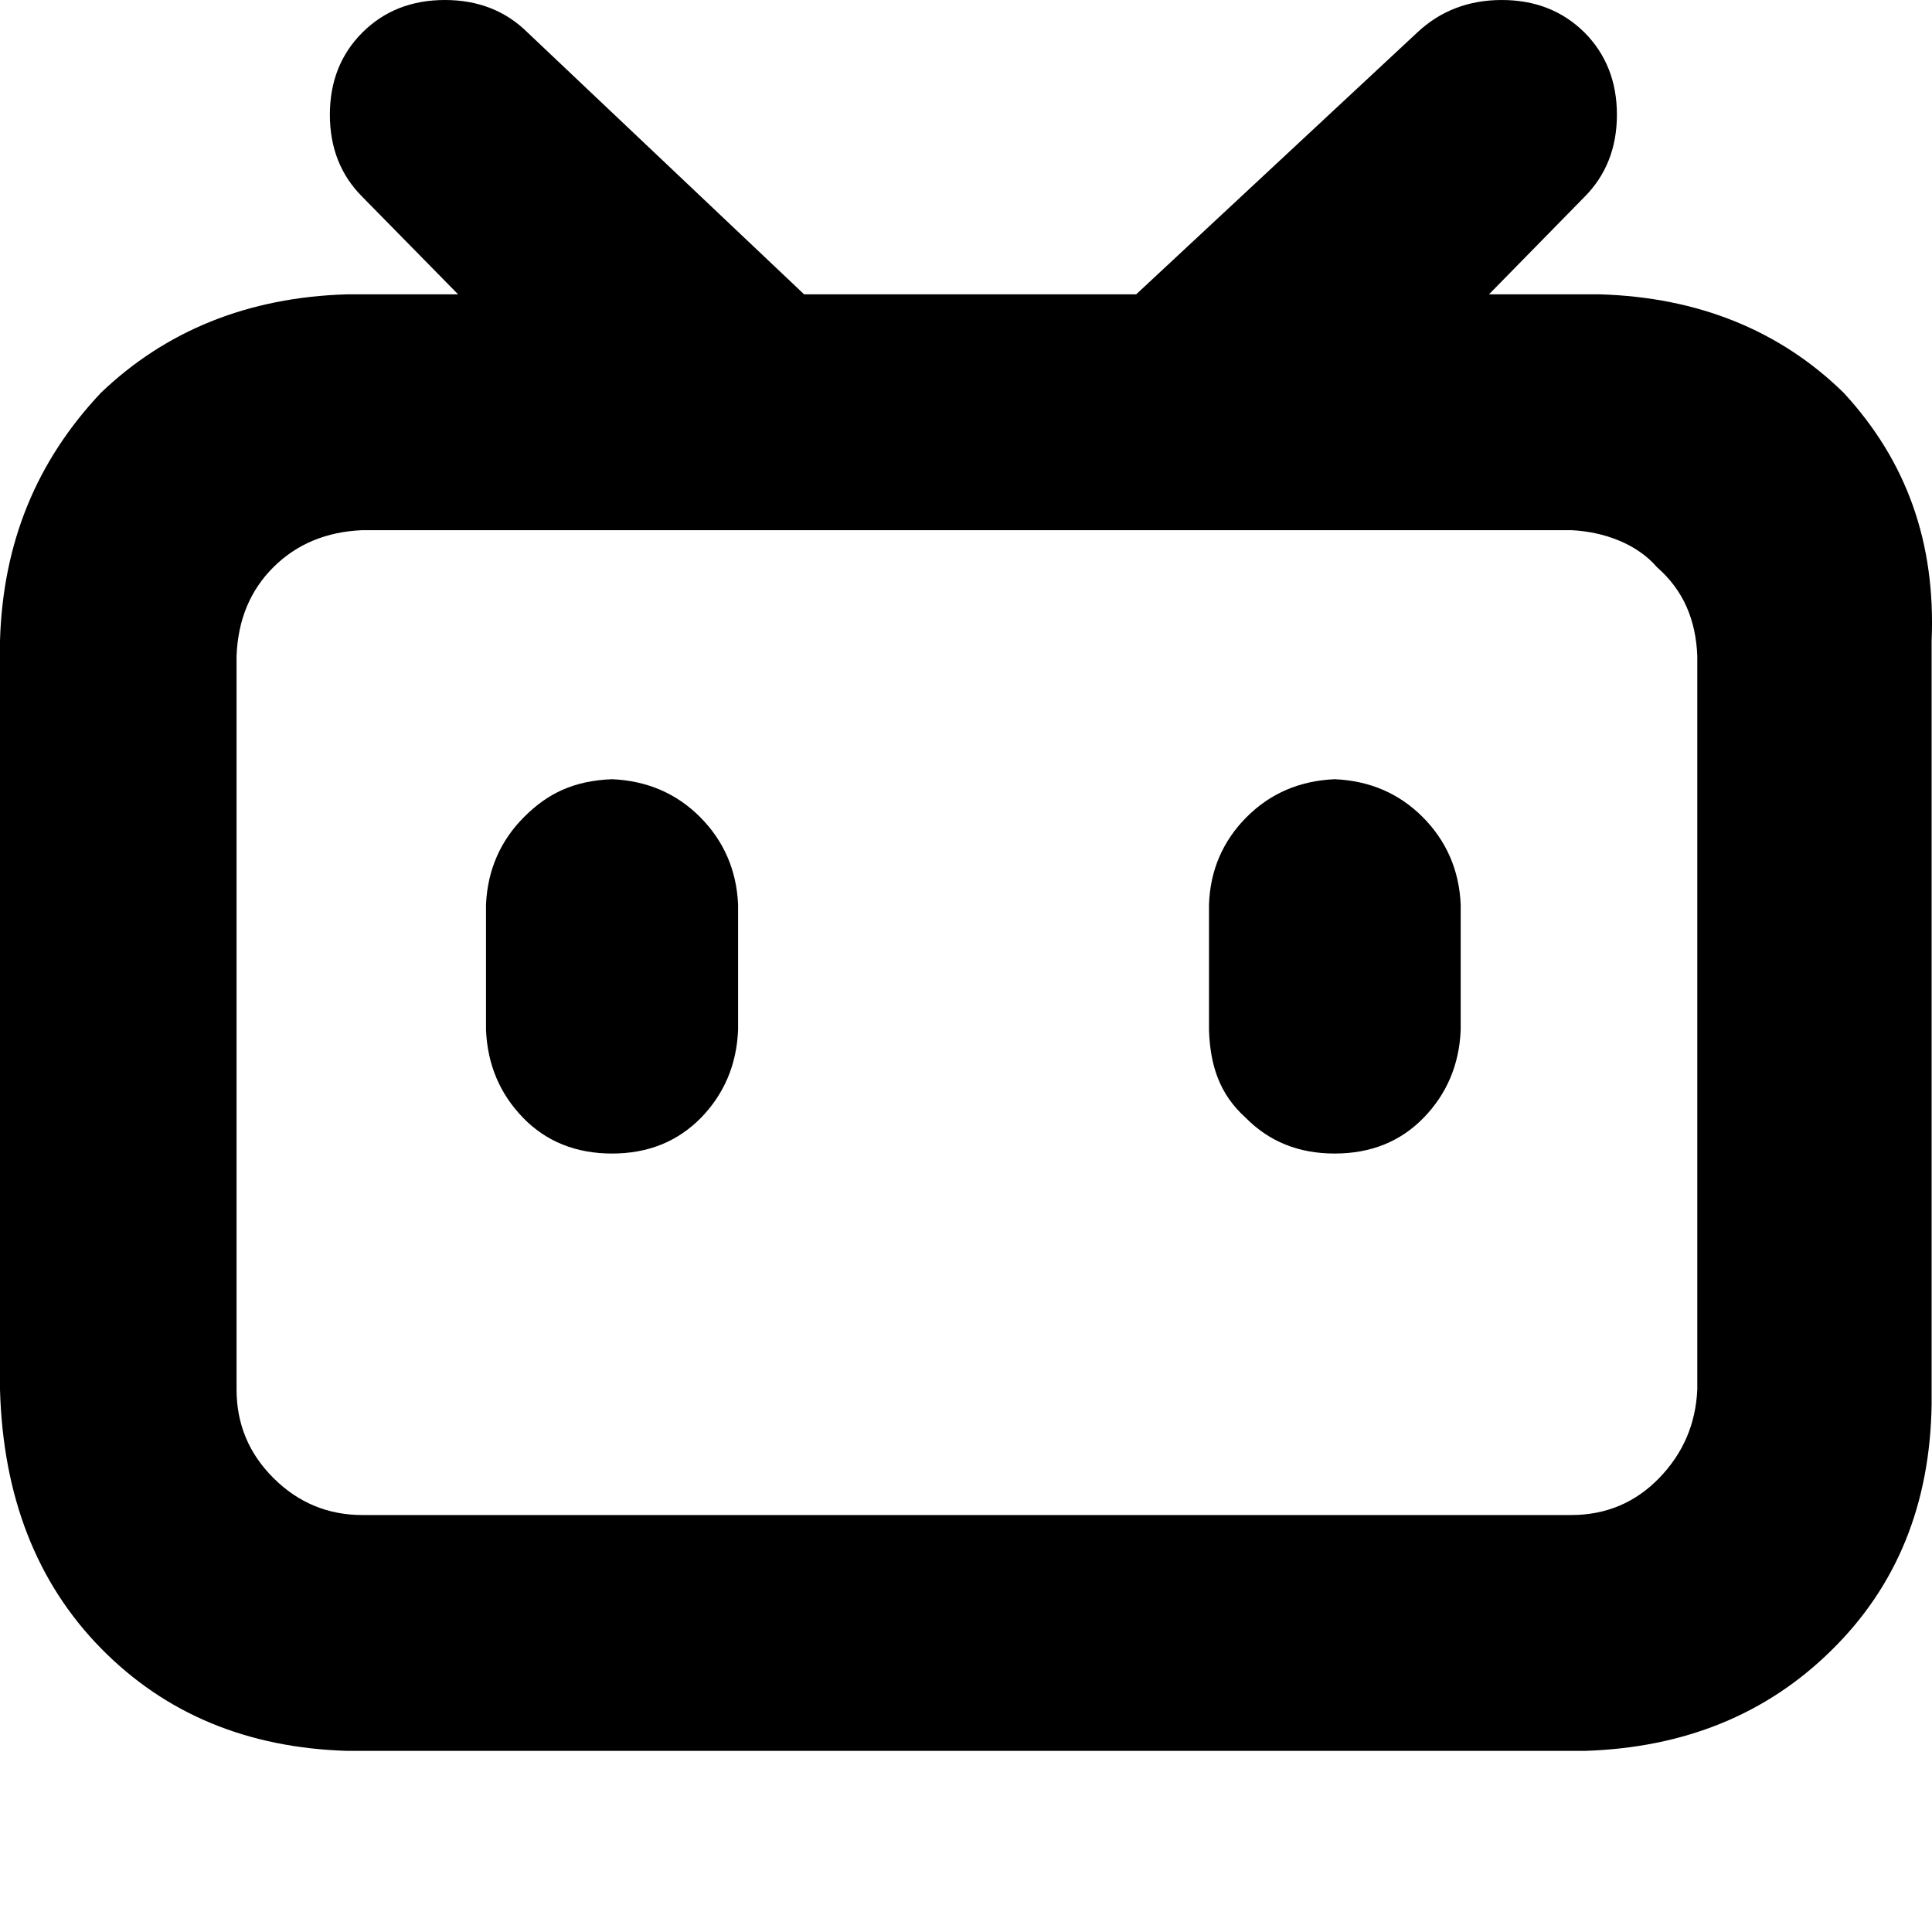
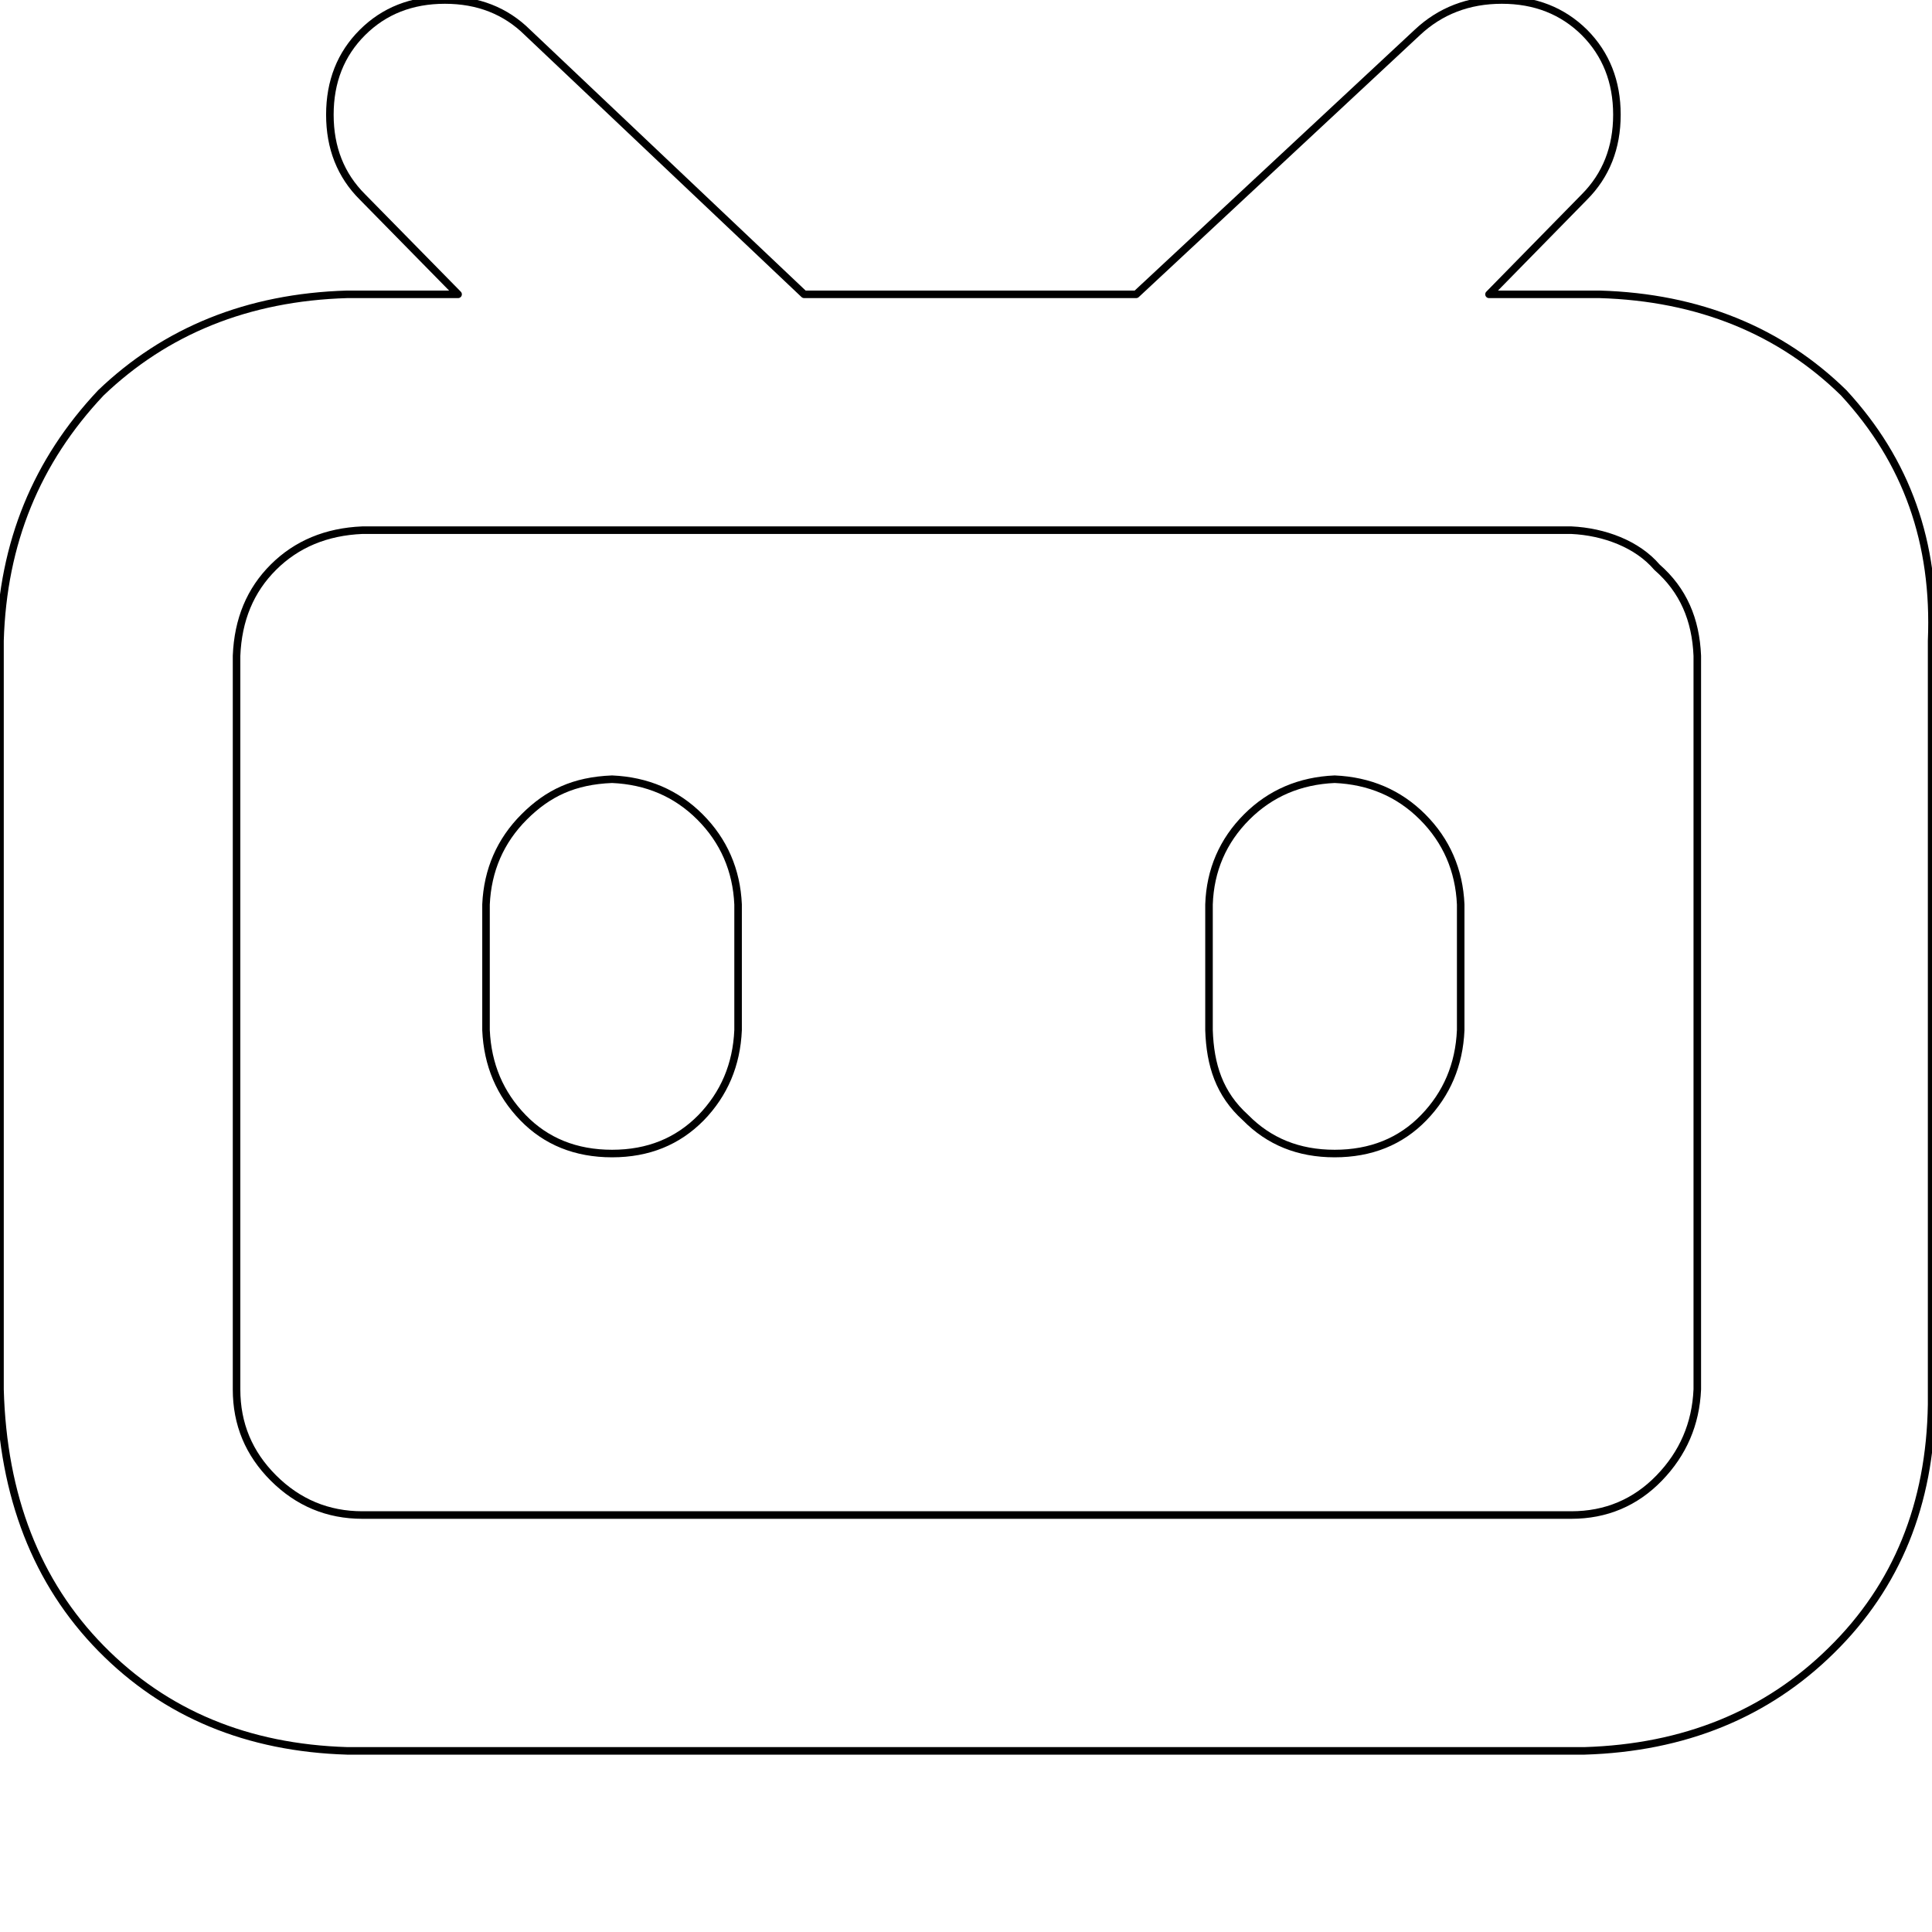
- <svg xmlns="http://www.w3.org/2000/svg" width="24" height="24" viewBox="0 0 512 512">
+ <svg xmlns="http://www.w3.org/2000/svg" width="24" height="24" viewBox="0 0 512 512" stroke-width="2" stroke="currentColor" fill="none" stroke-linecap="round" stroke-linejoin="round">
  <path d="M488.6 104.1C505.3 122.2 513 143.8 511.9 169.8V372.2C511.5 398.6 502.7 420.3 485.4 437.3C468.2 454.3 446.3 463.2 419.9 464H92.02C65.57 463.2 43.81 454.2 26.74 436.8C9.682 419.4 .767 396.5 0 368.2V169.8C.767 143.8 9.682 122.2 26.74 104.1C43.81 87.75 65.57 78.77 92.02 78H121.4L96.05 52.19C90.3 46.46 87.42 39.19 87.42 30.4C87.42 21.6 90.3 14.34 96.05 8.603C101.8 2.868 109.1 0 117.9 0C126.7 0 134 2.868 139.8 8.603L213.1 78H301.1L375.6 8.603C381.7 2.868 389.2 0 398 0C406.8 0 414.1 2.868 419.9 8.603C425.6 14.34 428.5 21.6 428.5 30.4C428.5 39.19 425.6 46.46 419.9 52.19L394.6 78L423.9 78C450.3 78.77 471.9 87.75 488.6 104.1H488.6zM449.8 173.8C449.4 164.2 446.1 156.4 439.1 150.3C433.9 144.2 425.1 140.9 416.4 140.5H96.05C86.46 140.9 78.6 144.2 72.47 150.3C66.33 156.4 63.07 164.2 62.69 173.8V368.2C62.69 377.4 65.95 385.2 72.47 391.7C78.99 398.2 86.85 401.5 96.05 401.5H416.4C425.6 401.5 433.4 398.2 439.7 391.7C446 385.2 449.4 377.4 449.8 368.2L449.8 173.8zM185.5 216.5C191.8 222.8 195.2 230.6 195.6 239.7V273C195.2 282.2 191.9 289.9 185.8 296.2C179.6 302.5 171.8 305.7 162.2 305.7C152.6 305.7 144.7 302.5 138.6 296.2C132.5 289.9 129.2 282.2 128.8 273V239.7C129.2 230.6 132.6 222.8 138.9 216.5C145.2 210.2 152.1 206.9 162.2 206.5C171.4 206.9 179.2 210.2 185.5 216.5H185.5zM377 216.5C383.3 222.8 386.7 230.6 387.1 239.7V273C386.7 282.2 383.4 289.9 377.3 296.2C371.2 302.5 363.3 305.7 353.7 305.7C344.1 305.7 336.3 302.5 330.1 296.2C323.1 289.9 320.7 282.2 320.4 273V239.7C320.7 230.6 324.1 222.8 330.4 216.5C336.7 210.2 344.5 206.9 353.7 206.5C362.9 206.9 370.7 210.2 377 216.5H377z" />
</svg>
